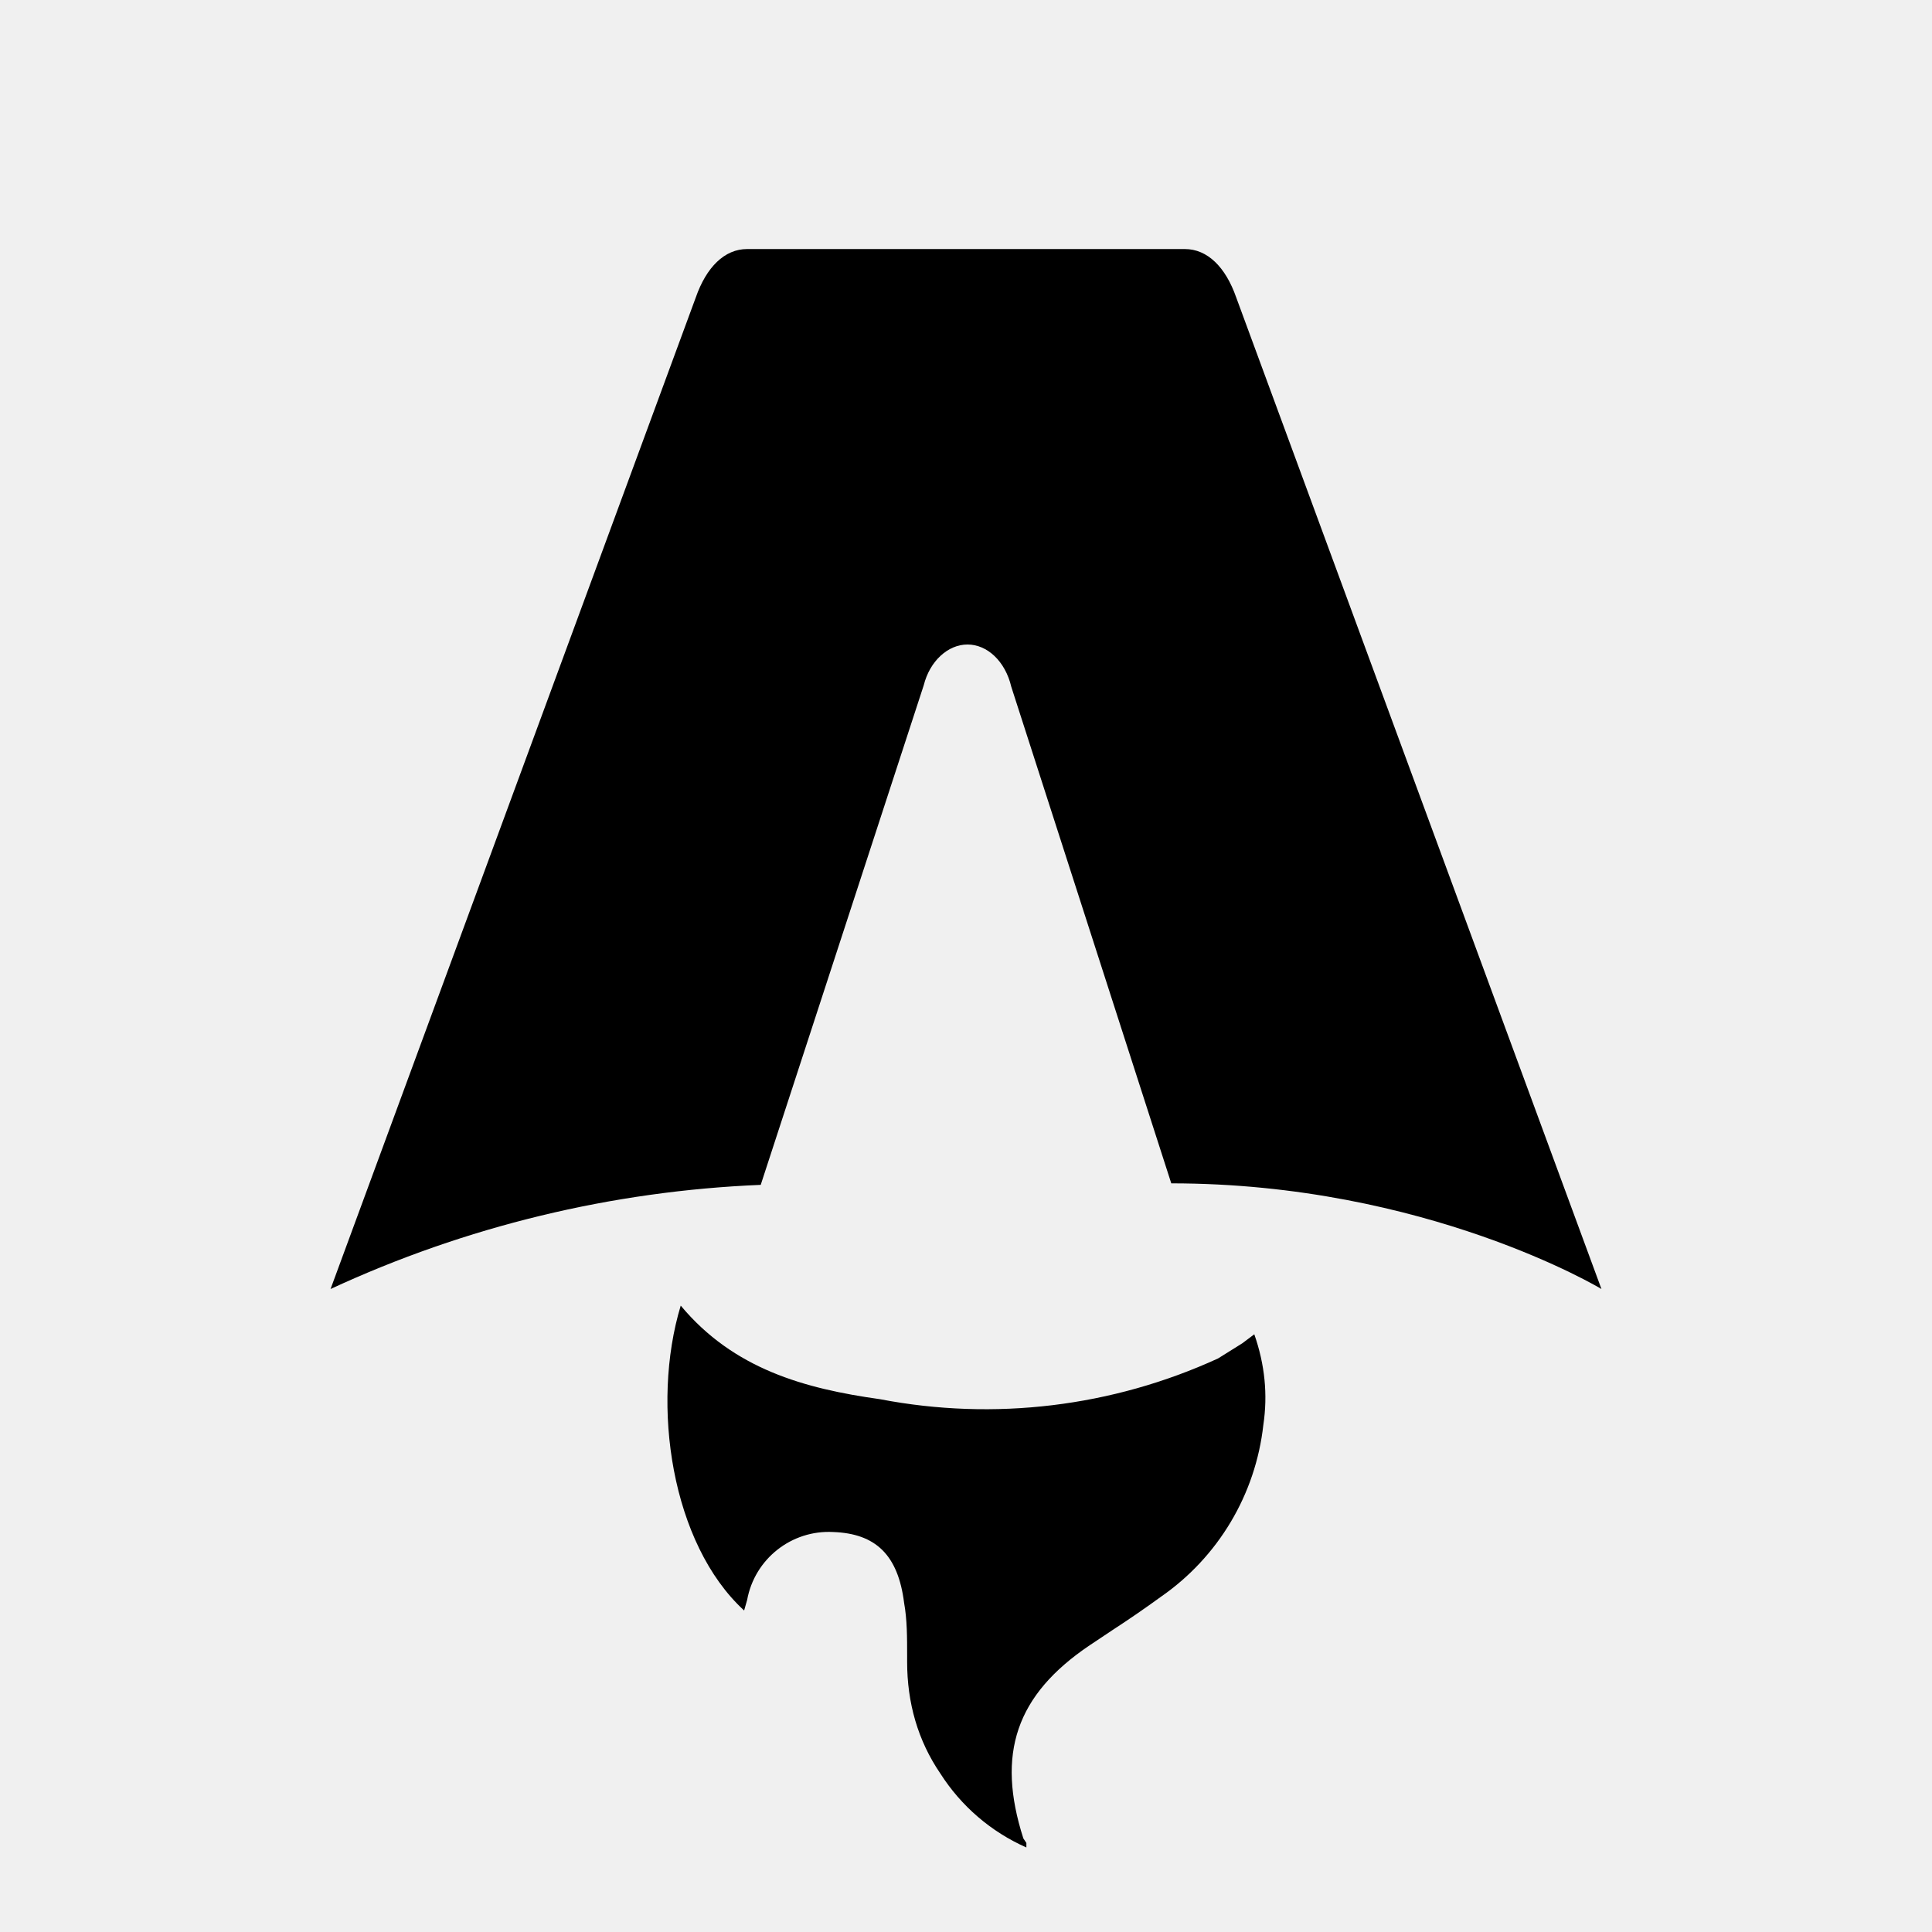
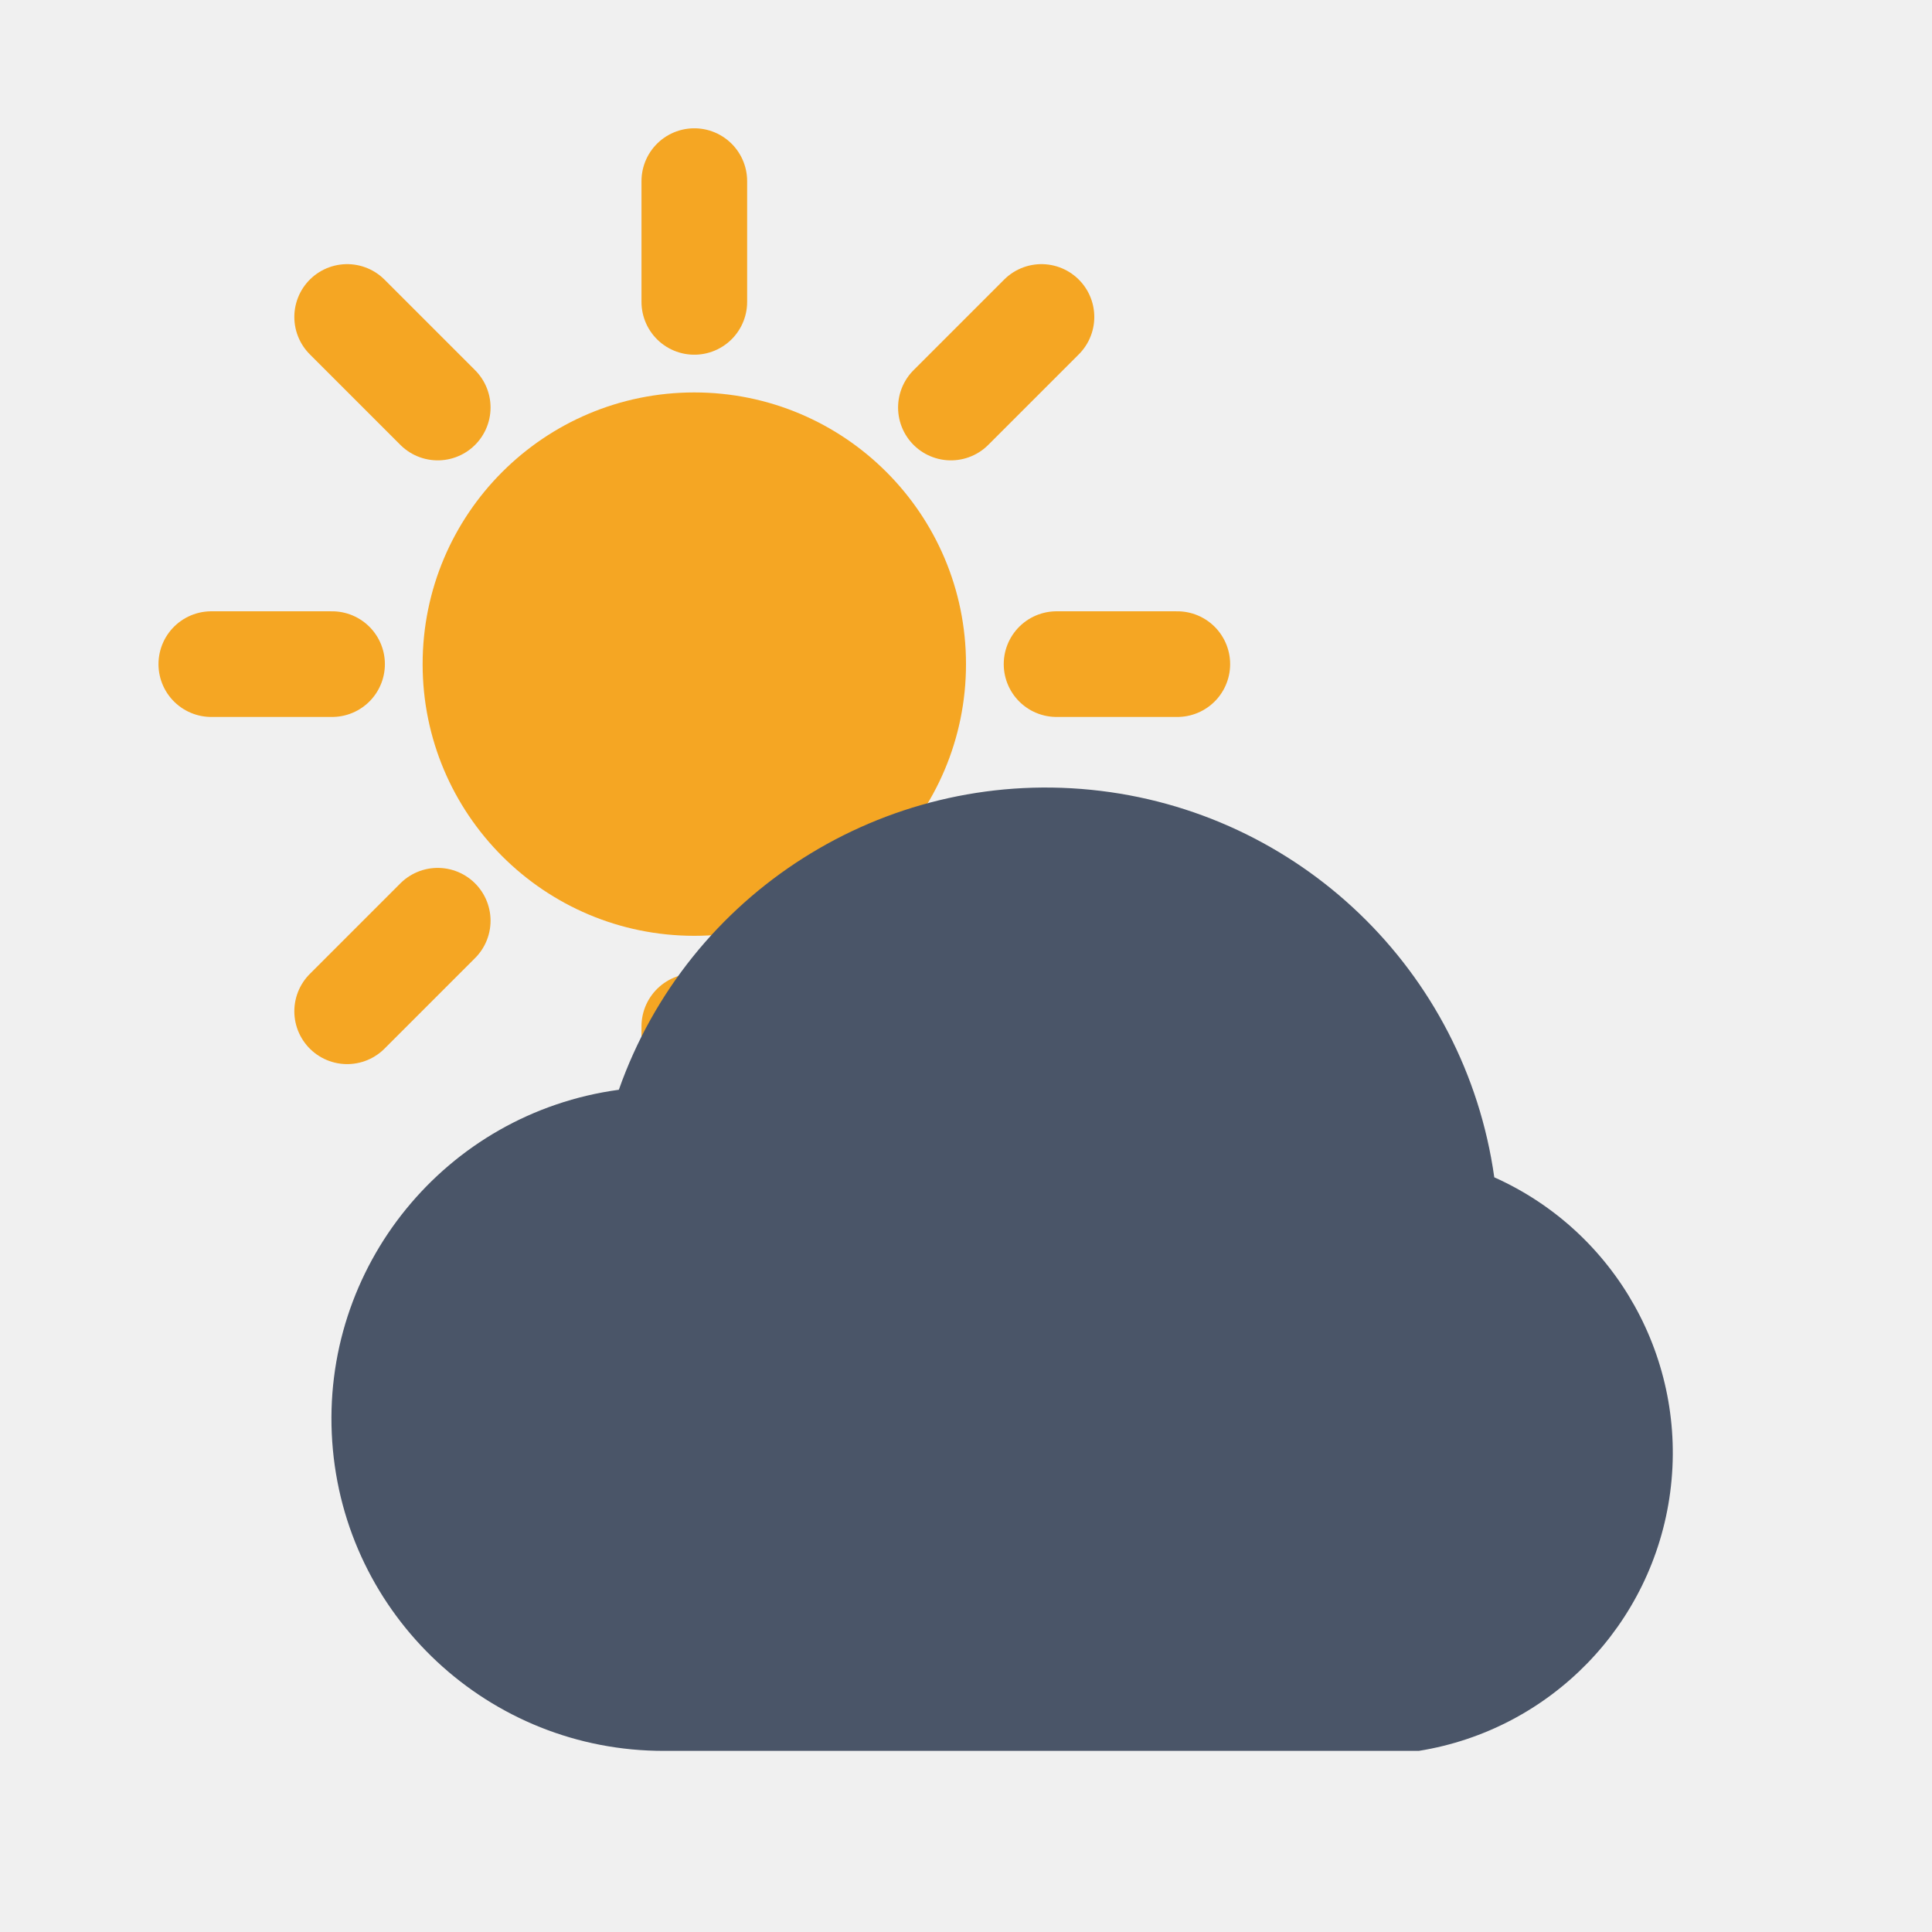
- <svg xmlns="http://www.w3.org/2000/svg" fill="none" viewBox="0 0 128 128">
-   <path d="M50.4 78.5a75.1 75.1 0 0 0-28.5 6.9l24.2-65.7c.7-2 1.9-3.2 3.4-3.2h29c1.5 0 2.7 1.2 3.4 3.2l24.2 65.7s-11.6-7-28.5-7L67 45.5c-.4-1.7-1.6-2.8-2.9-2.8-1.3 0-2.5 1.1-2.9 2.7L50.4 78.5Zm-1.1 28.2Zm-4.2-20.2c-2 6.6-.6 15.8 4.2 20.2a17.5 17.5 0 0 1 .2-.7 5.5 5.5 0 0 1 5.7-4.5c2.8.1 4.3 1.5 4.7 4.7.2 1.1.2 2.3.2 3.5v.4c0 2.7.7 5.2 2.2 7.4a13 13 0 0 0 5.7 4.9v-.3l-.2-.3c-1.8-5.6-.5-9.5 4.4-12.8l1.5-1a73 73 0 0 0 3.2-2.2 16 16 0 0 0 6.8-11.4c.3-2 .1-4-.6-6l-.8.6-1.6 1a37 37 0 0 1-22.4 2.7c-5-.7-9.7-2-13.2-6.2Z" />
+ <svg xmlns="http://www.w3.org/2000/svg" viewBox="0 0 128 128">
  <style>
-         path { fill: #000; }
+         .sun { fill: #f5a623; color: #f5a623; }
+         .cloud { fill: #4a5568; }
        @media (prefers-color-scheme: dark) {
-             path { fill: #FFF; }
+             .sun { fill: #fbbf24; color: #fbbf24; }
+             .cloud { fill: #e2e8f0; }
        }
    </style>
+   <g class="sun">
+     <circle cx="46" cy="44" r="18" />
+     <g stroke="currentColor" stroke-width="7" stroke-linecap="round">
+       <line x1="46" y1="12" x2="46" y2="20" />
+       <line x1="46" y1="68" x2="46" y2="76" />
+       <line x1="14" y1="44" x2="22" y2="44" />
+       <line x1="70" y1="44" x2="78" y2="44" />
+       <line x1="23" y1="21" x2="29" y2="27" />
+       <line x1="63" y1="61" x2="69" y2="67" />
+       <line x1="69" y1="21" x2="63" y2="27" />
+       <line x1="29" y1="61" x2="23" y2="67" />
+     </g>
+   </g>
+   <path class="cloud" d="M94 116H44a22 22 0 0 1-3-43.8A30 30 0 0 1 99 78a20 20 0 0 1-5 38Z" />
</svg>
